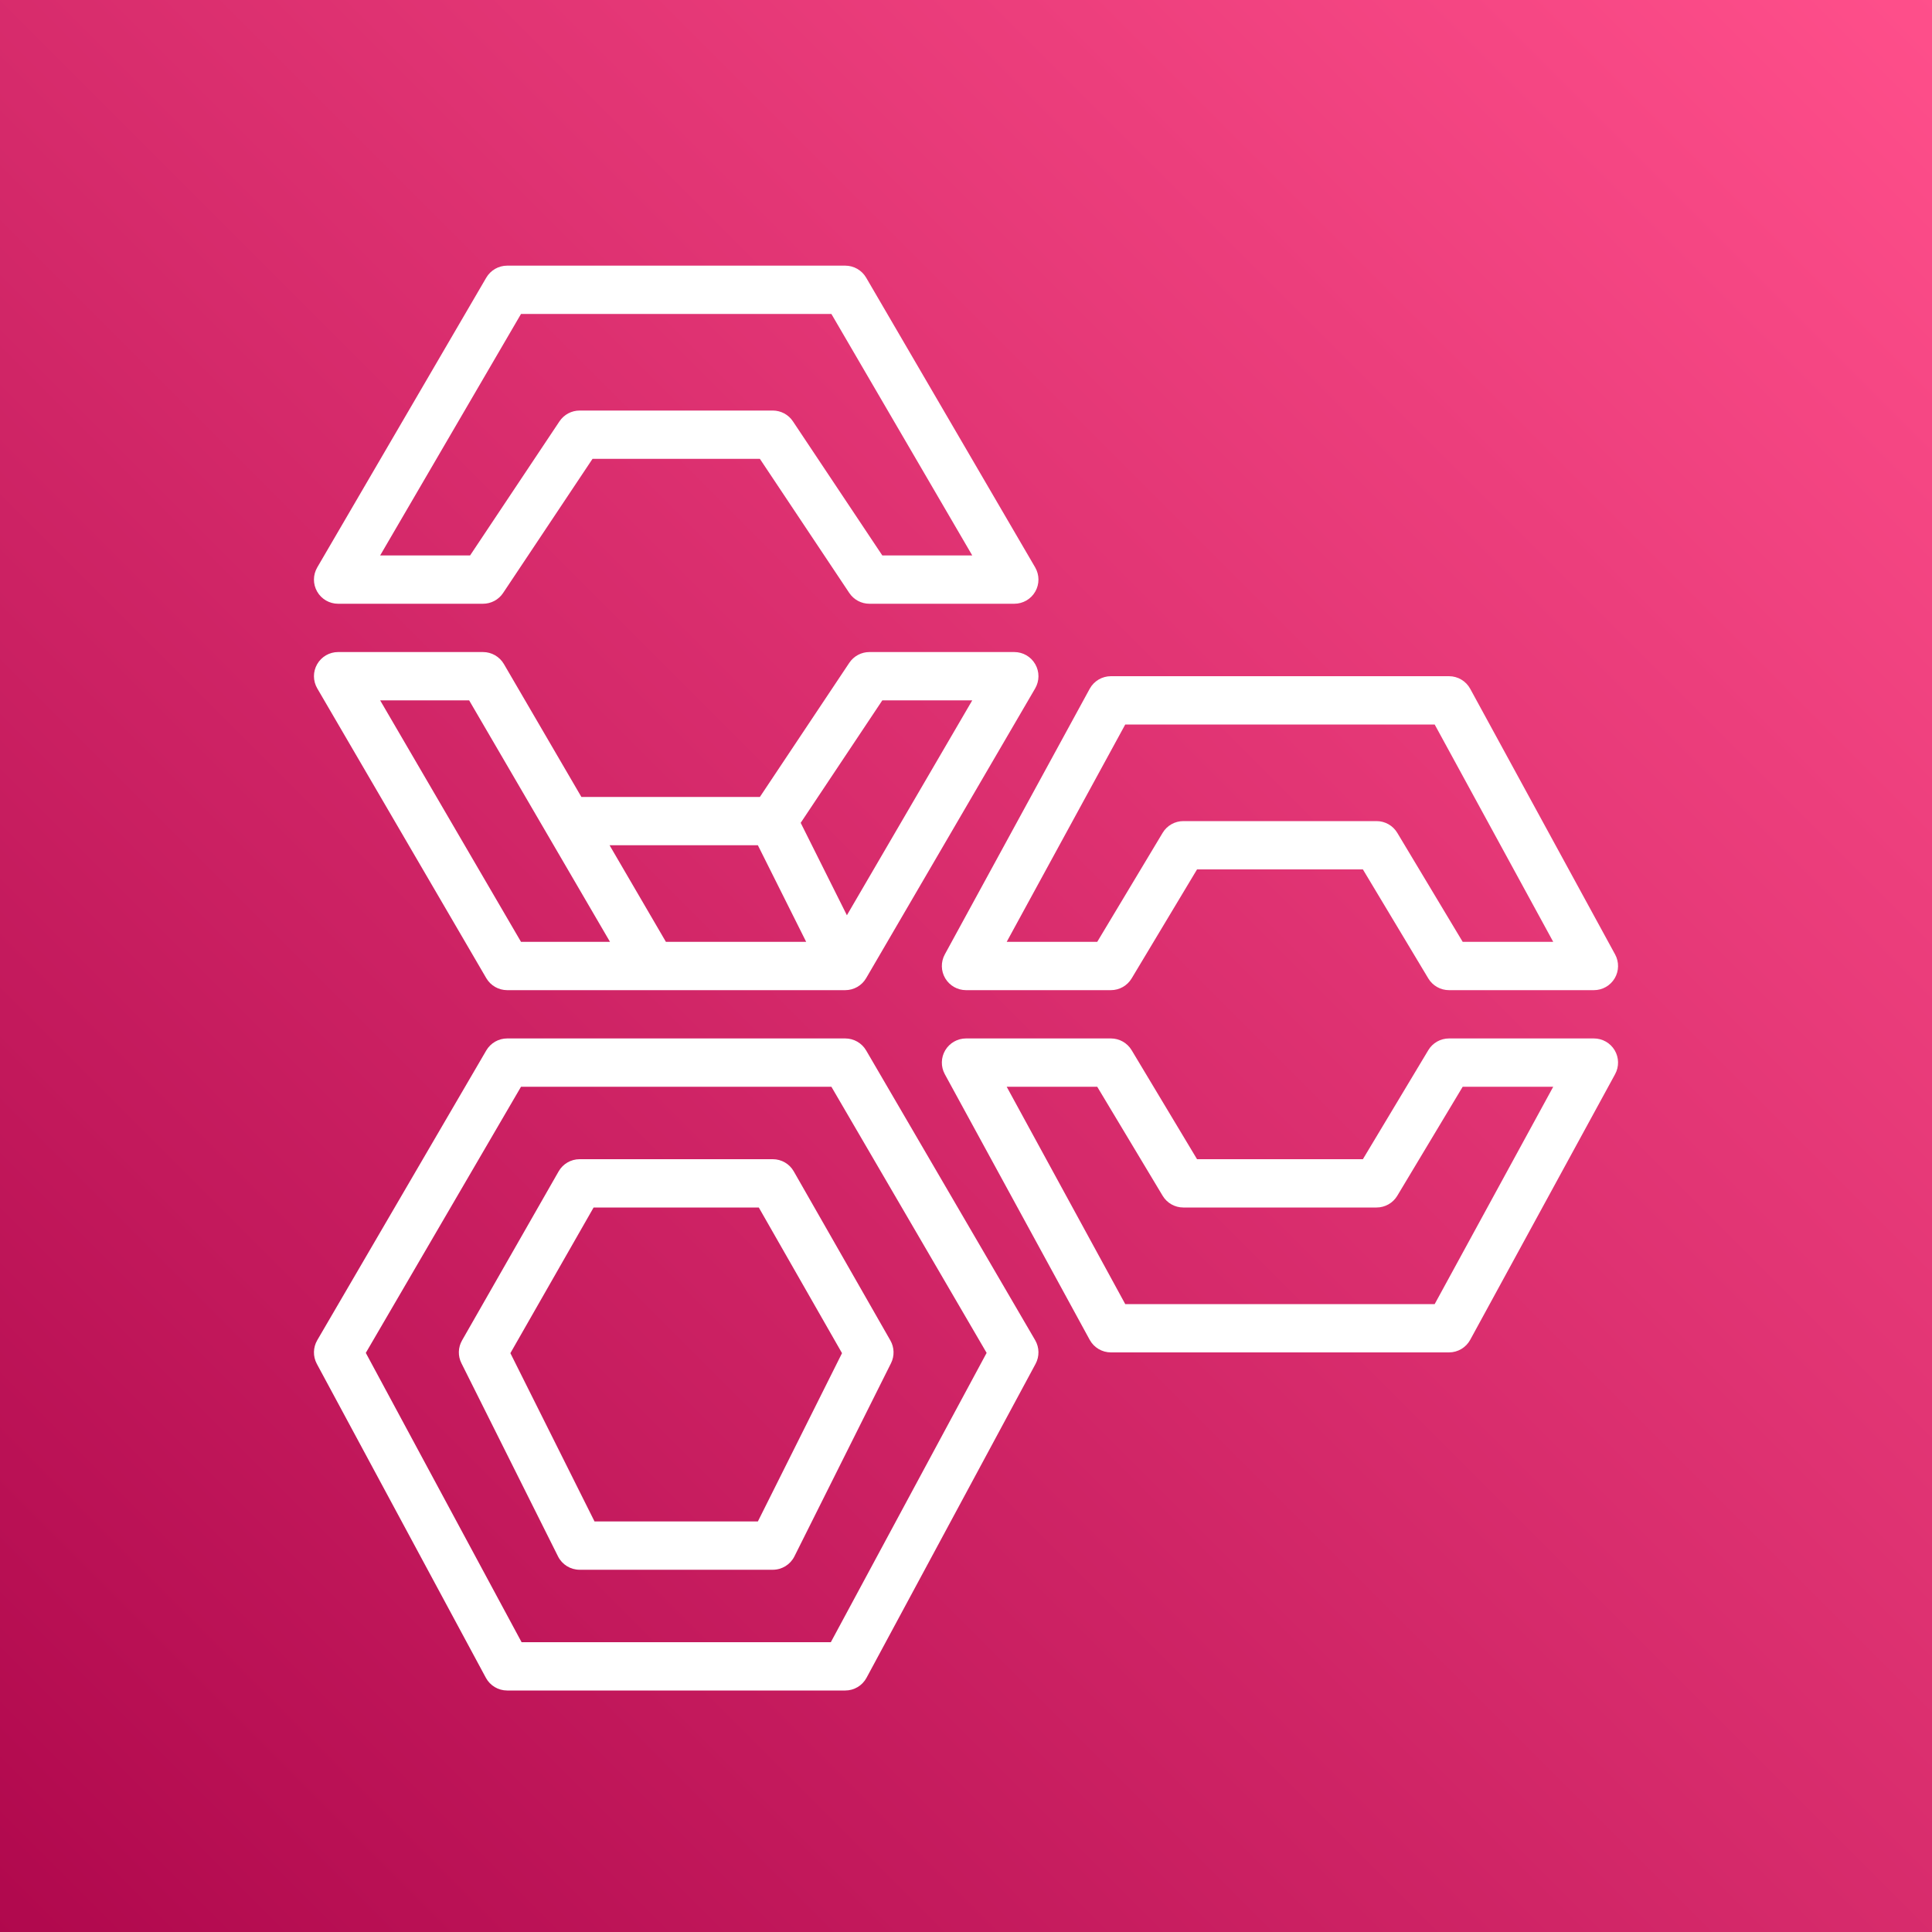
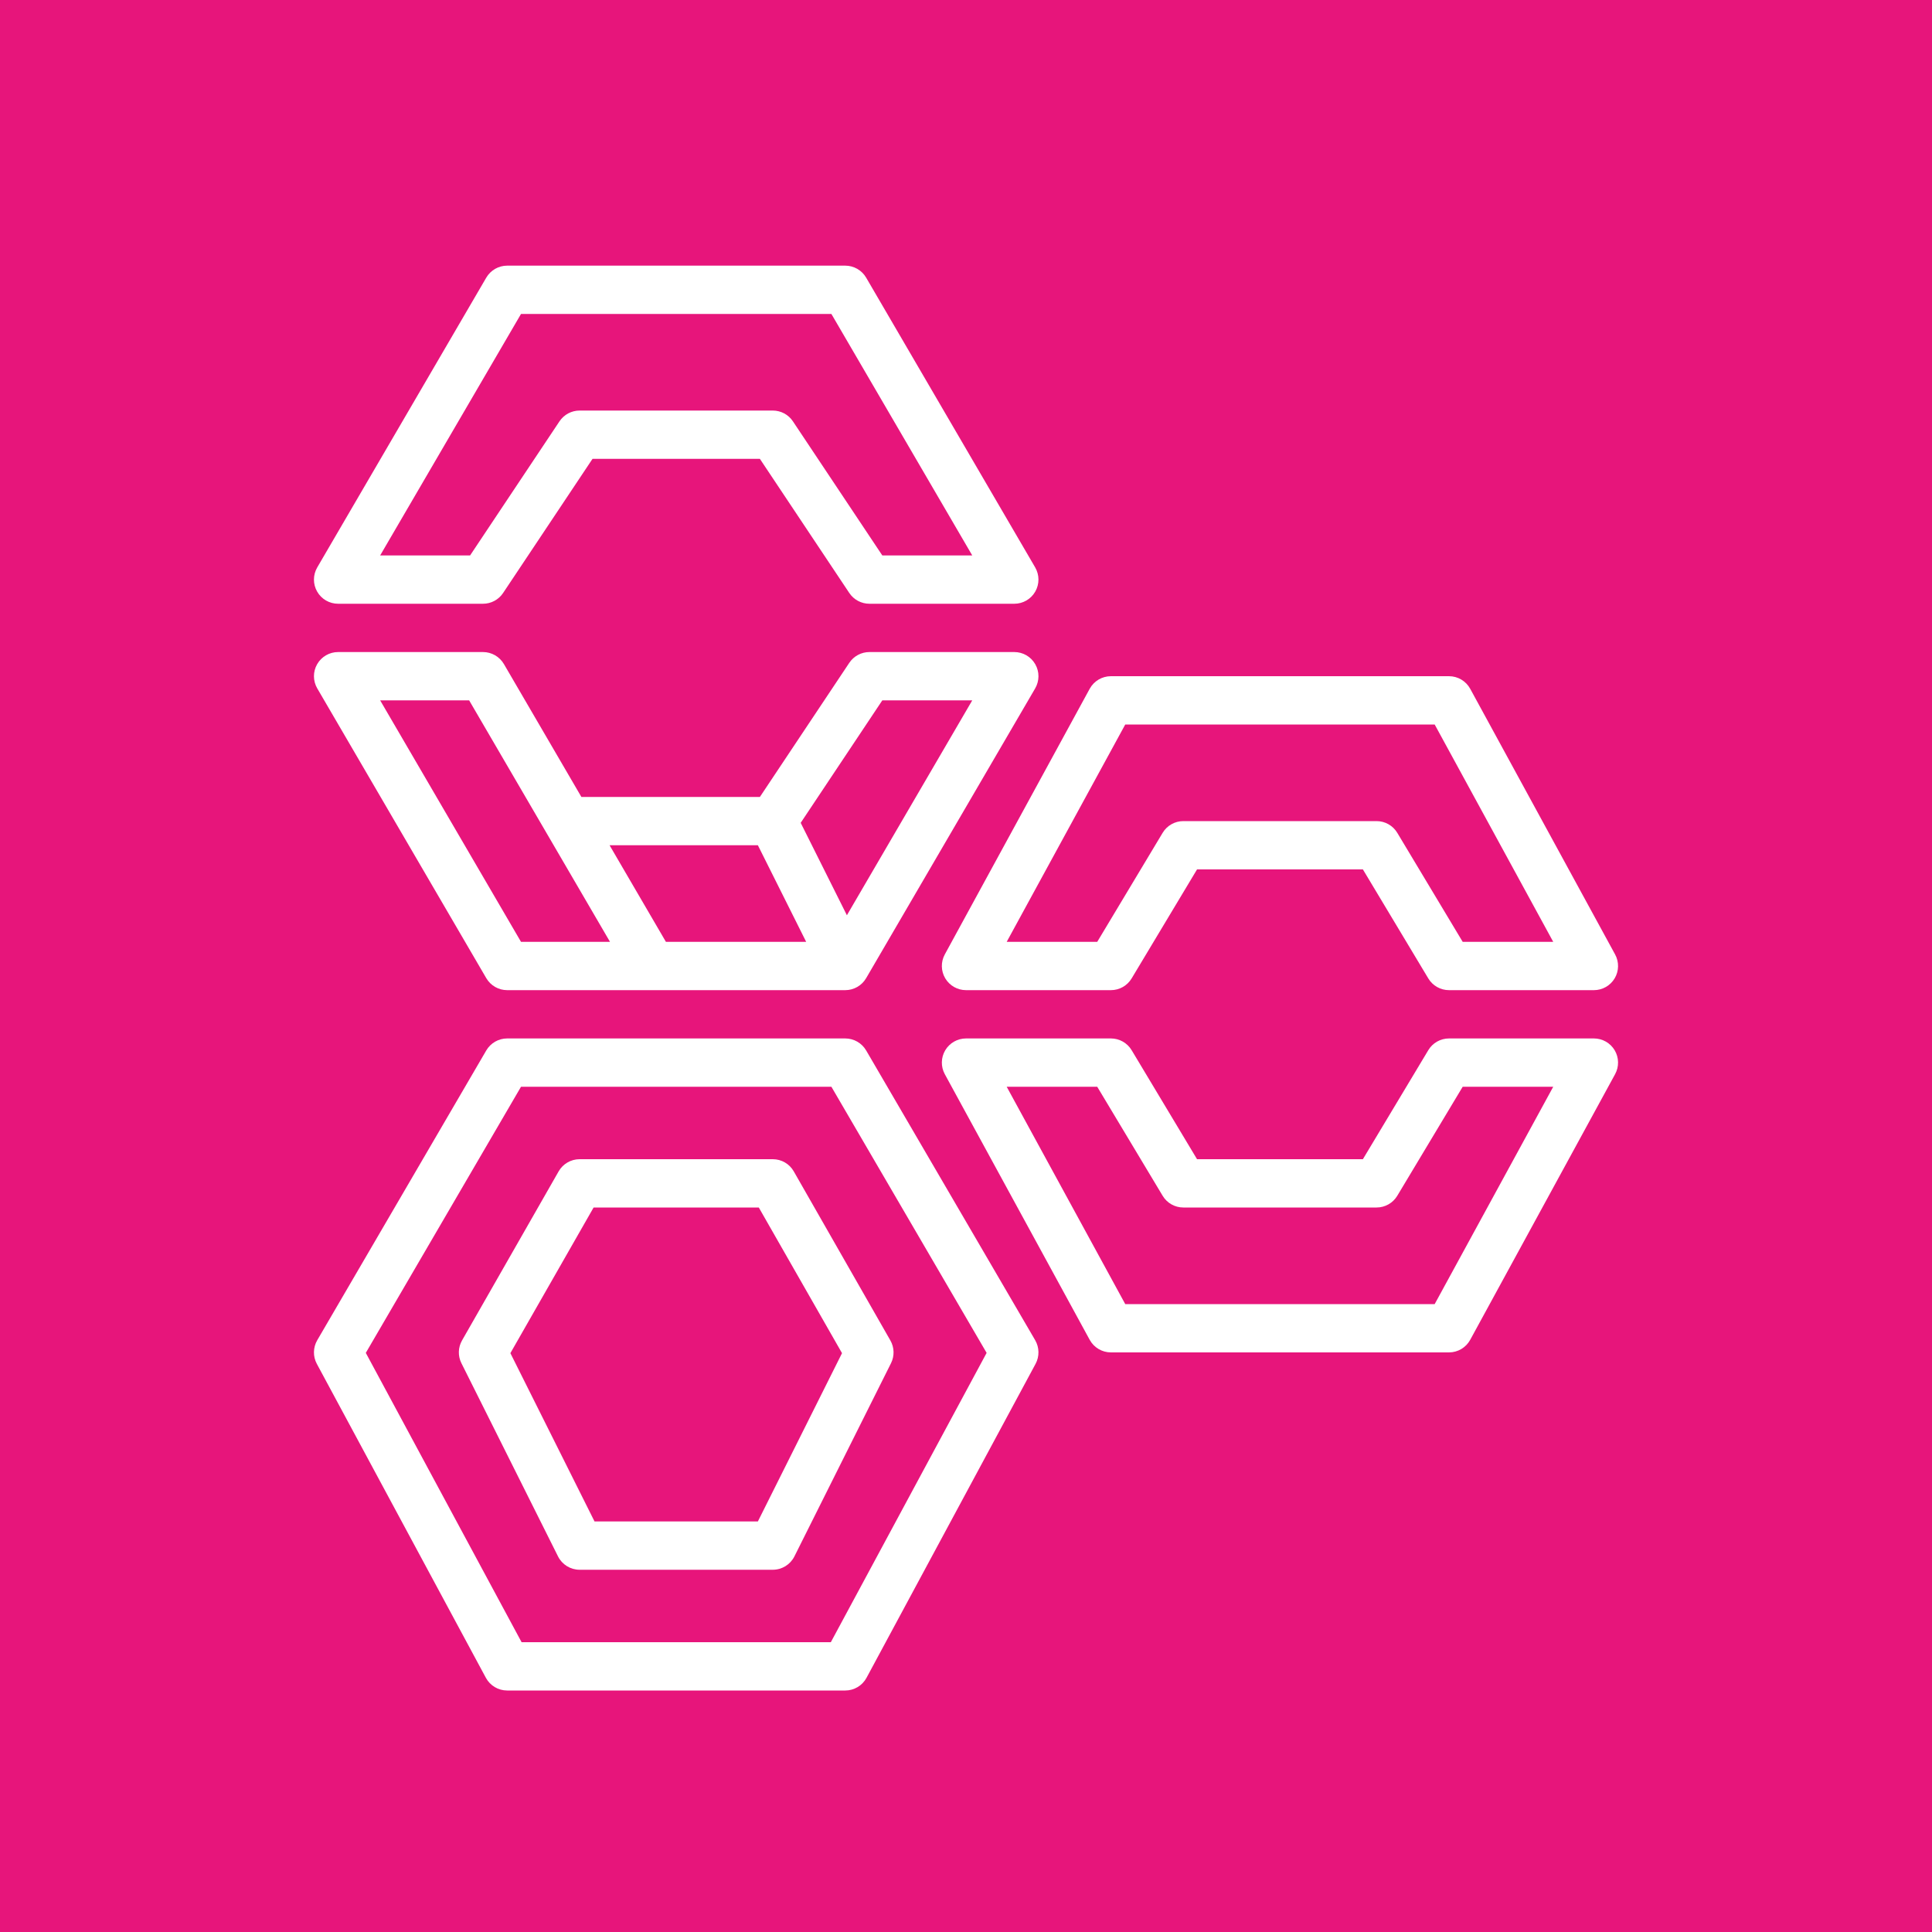
<svg xmlns="http://www.w3.org/2000/svg" width="80px" height="80px" viewBox="0 0 80 80" version="1.1">
-   <defs>
-     <linearGradient x1="0%" y1="100%" x2="100%" y2="0%" id="linearGradient-1">
-       <stop stop-color="#B0084D" offset="0%" />
-       <stop stop-color="#FF4F8B" offset="100%" />
-     </linearGradient>
-   </defs>
-   <g id="Icon-Architecture/64/Arch_AWS-Well-Architect-Tool_64" stroke="none" stroke-width="1" fill="none" fill-rule="evenodd">
-     <g id="Icon-Architecture-BG/64/Management-Governance" fill="url(#linearGradient-1)">
+   <g id="Icon-Architecture/64/Arch_AWS-Well-Architected-Tool_64" stroke="none" stroke-width="1" fill="none" fill-rule="evenodd">
+     <g id="Icon-Architecture-BG/64/Management-Governance" fill="#E7157B">
      <rect id="Rectangle" x="0" y="0" width="80" height="80" />
    </g>
-     <path d="M46.594,30 L59.407,30 L64.316,39 L60.567,39 L57.858,34.485 C57.677,34.184 57.352,34 57,34 L49,34 C48.649,34 48.323,34.184 48.143,34.485 L45.434,39 L41.685,39 L46.594,30 Z M39.14,40.51 C39.321,40.814 39.648,41 40,41 L46,41 C46.352,41 46.677,40.816 46.858,40.515 L49.567,36 L56.434,36 L59.143,40.515 C59.323,40.816 59.649,41 60,41 L66,41 C66.353,41 66.68,40.814 66.861,40.51 C67.04,40.207 67.047,39.831 66.878,39.521 L60.878,28.521 C60.703,28.2 60.366,28 60,28 L46,28 C45.634,28 45.297,28.2 45.122,28.521 L39.122,39.521 C38.953,39.831 38.96,40.207 39.14,40.51 L39.14,40.51 Z M59.407,54 L46.594,54 L41.685,45 L45.434,45 L48.143,49.515 C48.323,49.816 48.649,50 49,50 L57,50 C57.352,50 57.677,49.816 57.858,49.515 L60.567,45 L64.316,45 L59.407,54 Z M66,43 L60,43 C59.649,43 59.323,43.184 59.143,43.485 L56.434,48 L49.567,48 L46.858,43.485 C46.677,43.184 46.352,43 46,43 L40,43 C39.648,43 39.321,43.186 39.14,43.49 C38.96,43.793 38.953,44.169 39.122,44.479 L45.122,55.479 C45.297,55.8 45.634,56 46,56 L60,56 C60.366,56 60.703,55.8 60.878,55.479 L66.878,44.479 C67.047,44.169 67.04,43.793 66.861,43.49 C66.68,43.186 66.353,43 66,43 L66,43 Z M34.403,68 L21.598,68 L15.147,56.02 L21.574,45 L34.426,45 L40.854,56.02 L34.403,68 Z M35.865,43.496 C35.685,43.189 35.356,43 35,43 L21,43 C20.645,43 20.316,43.189 20.136,43.496 L13.136,55.496 C12.961,55.797 12.954,56.167 13.119,56.474 L20.119,69.474 C20.294,69.798 20.632,70 21,70 L35,70 C35.368,70 35.706,69.798 35.881,69.474 L42.881,56.474 C43.046,56.167 43.039,55.797 42.865,55.496 L35.865,43.496 Z M31.382,63 L24.618,63 L21.134,56.031 L24.58,50 L31.42,50 L34.866,56.031 L31.382,63 Z M32,48 L24,48 C23.642,48 23.31,48.192 23.132,48.504 L19.132,55.504 C18.966,55.794 18.956,56.148 19.106,56.447 L23.106,64.447 C23.276,64.786 23.621,65 24,65 L32,65 C32.379,65 32.725,64.786 32.895,64.447 L36.895,56.447 C37.044,56.148 37.034,55.794 36.868,55.504 L32.868,48.504 C32.691,48.192 32.359,48 32,48 L32,48 Z M19.426,29 L25.259,39 L21.574,39 L15.741,29 L19.426,29 Z M31.382,35 L33.382,39 L27.574,39 L25.241,35 L31.382,35 Z M36.535,29 L40.259,29 L35.068,37.899 L33.155,34.072 L36.535,29 Z M20.136,40.504 C20.316,40.811 20.645,41 21,41 L34.999,41 L35,41 C35.355,41 35.685,40.812 35.865,40.504 L42.865,28.504 C43.044,28.194 43.046,27.812 42.867,27.502 C42.689,27.191 42.359,27 42,27 L36,27 C35.666,27 35.354,27.167 35.168,27.445 L31.465,33 L24.074,33 L20.865,27.496 C20.685,27.189 20.356,27 20,27 L14,27 C13.642,27 13.312,27.191 13.133,27.502 C12.954,27.812 12.956,28.194 13.136,28.504 L20.136,40.504 Z M21.574,13 L34.426,13 L40.259,23 L36.535,23 L32.832,17.445 C32.647,17.167 32.334,17 32,17 L24,17 C23.666,17 23.354,17.167 23.168,17.445 L19.465,23 L15.741,23 L21.574,13 Z M14,25 L20,25 C20.334,25 20.647,24.833 20.832,24.555 L24.535,19 L31.465,19 L35.168,24.555 C35.354,24.833 35.666,25 36,25 L42,25 C42.359,25 42.689,24.809 42.867,24.498 C43.046,24.188 43.044,23.806 42.865,23.496 L35.865,11.496 C35.685,11.189 35.356,11 35,11 L21,11 C20.645,11 20.316,11.189 20.136,11.496 L13.136,23.496 C12.956,23.806 12.954,24.188 13.133,24.498 C13.312,24.809 13.642,25 14,25 L14,25 Z" id="AWS-Well-Architect-Tool_Icon_64_Squid" fill="#FFFFFF" />
+     <path d="M46.594,30 L59.407,30 L64.316,39 L60.567,39 L57.858,34.485 C57.677,34.184 57.352,34 57,34 L49,34 C48.649,34 48.323,34.184 48.143,34.485 L45.434,39 L41.685,39 L46.594,30 Z M39.14,40.51 C39.321,40.814 39.648,41 40,41 L46,41 C46.352,41 46.677,40.816 46.858,40.515 L49.567,36 L56.434,36 L59.143,40.515 C59.323,40.816 59.649,41 60,41 L66,41 C66.353,41 66.68,40.814 66.861,40.51 C67.04,40.207 67.047,39.831 66.878,39.521 L60.878,28.521 C60.703,28.2 60.366,28 60,28 L46,28 C45.634,28 45.297,28.2 45.122,28.521 L39.122,39.521 C38.953,39.831 38.96,40.207 39.14,40.51 L39.14,40.51 Z M59.407,54 L46.594,54 L41.685,45 L45.434,45 L48.143,49.515 C48.323,49.816 48.649,50 49,50 L57,50 C57.352,50 57.677,49.816 57.858,49.515 L60.567,45 L64.316,45 L59.407,54 Z M66,43 L60,43 C59.649,43 59.323,43.184 59.143,43.485 L56.434,48 L49.567,48 L46.858,43.485 C46.677,43.184 46.352,43 46,43 L40,43 C39.648,43 39.321,43.186 39.14,43.49 C38.96,43.793 38.953,44.169 39.122,44.479 L45.122,55.479 C45.297,55.8 45.634,56 46,56 L60,56 C60.366,56 60.703,55.8 60.878,55.479 L66.878,44.479 C67.047,44.169 67.04,43.793 66.861,43.49 C66.68,43.186 66.353,43 66,43 L66,43 Z M34.403,68 L21.598,68 L15.147,56.02 L21.574,45 L34.426,45 L40.854,56.02 L34.403,68 Z M35.865,43.496 C35.685,43.189 35.356,43 35,43 L21,43 C20.645,43 20.316,43.189 20.136,43.496 L13.136,55.496 C12.961,55.797 12.954,56.167 13.119,56.474 L20.119,69.474 C20.294,69.798 20.632,70 21,70 L35,70 C35.368,70 35.706,69.798 35.881,69.474 L42.881,56.474 C43.046,56.167 43.039,55.797 42.865,55.496 L35.865,43.496 Z M31.382,63 L24.618,63 L21.134,56.031 L24.58,50 L31.42,50 L34.866,56.031 L31.382,63 Z M32,48 L24,48 C23.642,48 23.31,48.192 23.132,48.504 L19.132,55.504 C18.966,55.794 18.956,56.148 19.106,56.447 L23.106,64.447 C23.276,64.786 23.621,65 24,65 L32,65 C32.379,65 32.725,64.786 32.895,64.447 L36.895,56.447 C37.044,56.148 37.034,55.794 36.868,55.504 L32.868,48.504 C32.691,48.192 32.359,48 32,48 L32,48 Z M19.426,29 L25.259,39 L21.574,39 L15.741,29 L19.426,29 Z M31.382,35 L33.382,39 L27.574,39 L25.241,35 L31.382,35 Z M36.535,29 L40.259,29 L35.068,37.899 L33.155,34.072 L36.535,29 Z M20.136,40.504 C20.316,40.811 20.645,41 21,41 L34.999,41 L35,41 C35.355,41 35.685,40.812 35.865,40.504 L42.865,28.504 C43.044,28.194 43.046,27.812 42.867,27.502 C42.689,27.191 42.359,27 42,27 L36,27 C35.666,27 35.354,27.167 35.168,27.445 L31.465,33 L24.074,33 L20.865,27.496 C20.685,27.189 20.356,27 20,27 L14,27 C13.642,27 13.312,27.191 13.133,27.502 C12.954,27.812 12.956,28.194 13.136,28.504 L20.136,40.504 Z M21.574,13 L34.426,13 L40.259,23 L36.535,23 L32.832,17.445 C32.647,17.167 32.334,17 32,17 L24,17 C23.666,17 23.354,17.167 23.168,17.445 L19.465,23 L15.741,23 L21.574,13 Z M14,25 L20,25 C20.334,25 20.647,24.833 20.832,24.555 L24.535,19 L31.465,19 L35.168,24.555 C35.354,24.833 35.666,25 36,25 L42,25 C42.359,25 42.689,24.809 42.867,24.498 C43.046,24.188 43.044,23.806 42.865,23.496 L35.865,11.496 C35.685,11.189 35.356,11 35,11 L21,11 C20.645,11 20.316,11.189 20.136,11.496 L13.136,23.496 C12.956,23.806 12.954,24.188 13.133,24.498 C13.312,24.809 13.642,25 14,25 L14,25 Z" id="AWS-Well-Architected-Tool_Icon_64_Squid" fill="#FFFFFF" />
  </g>
</svg>
